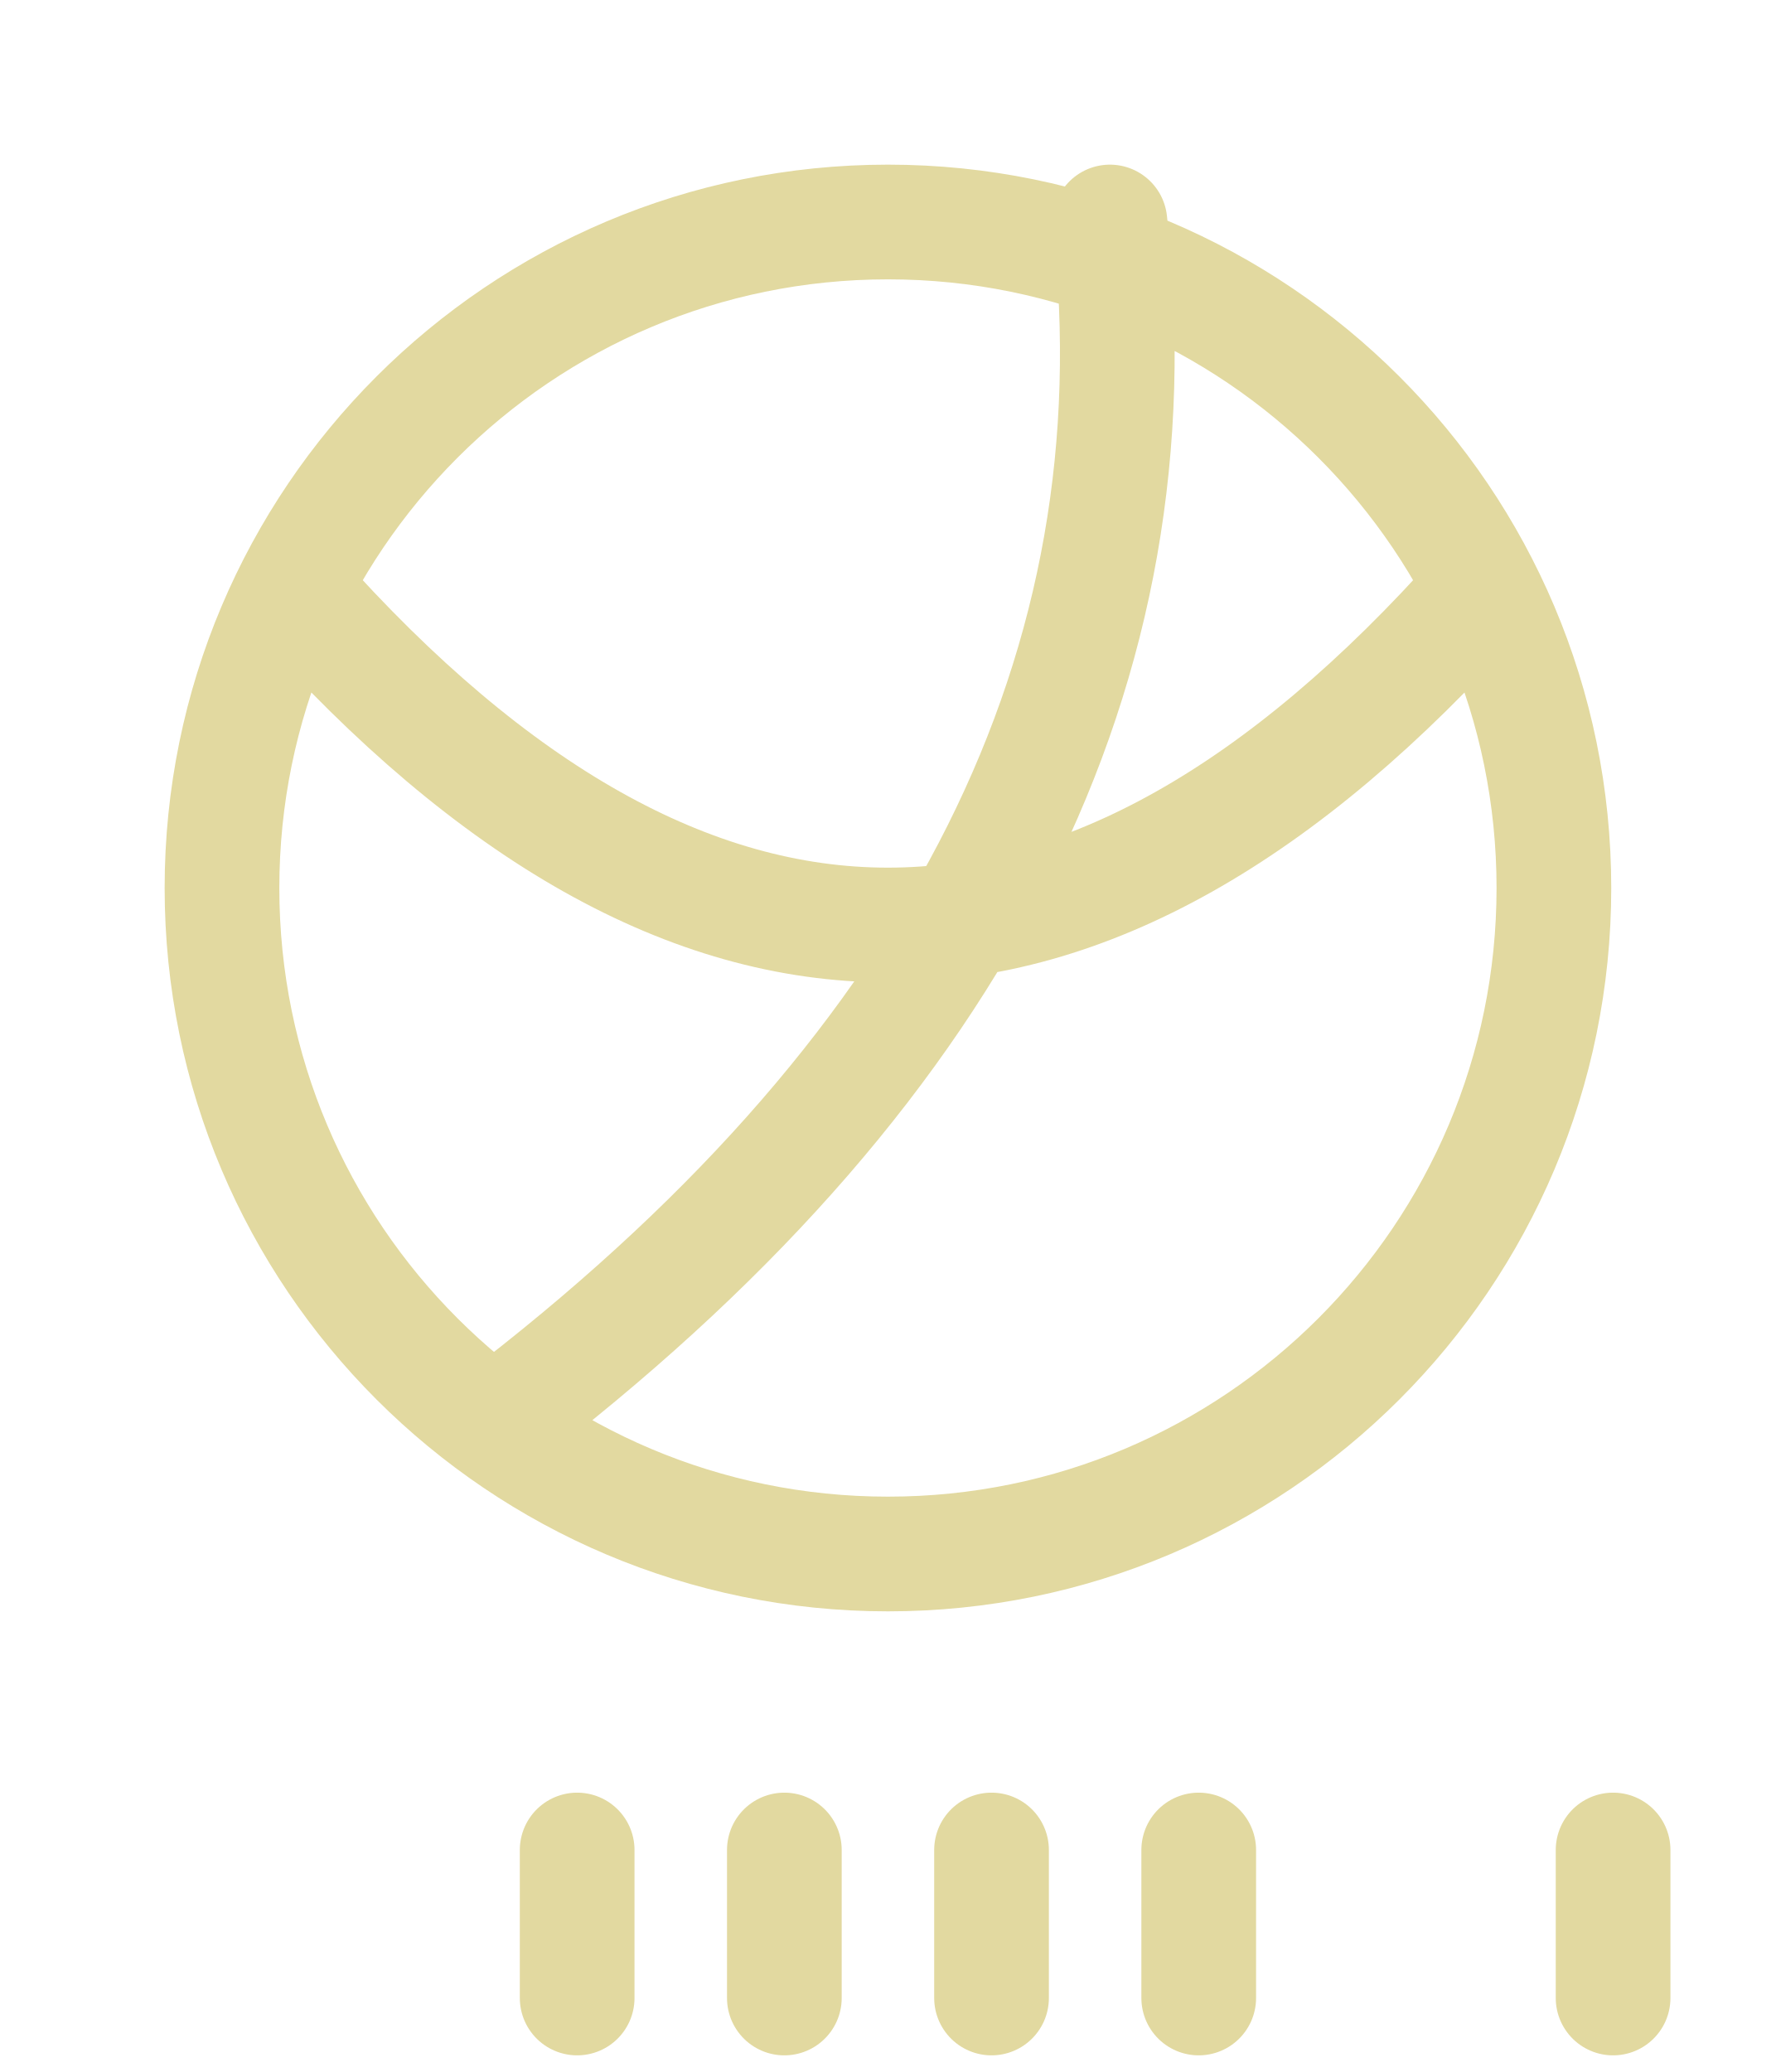
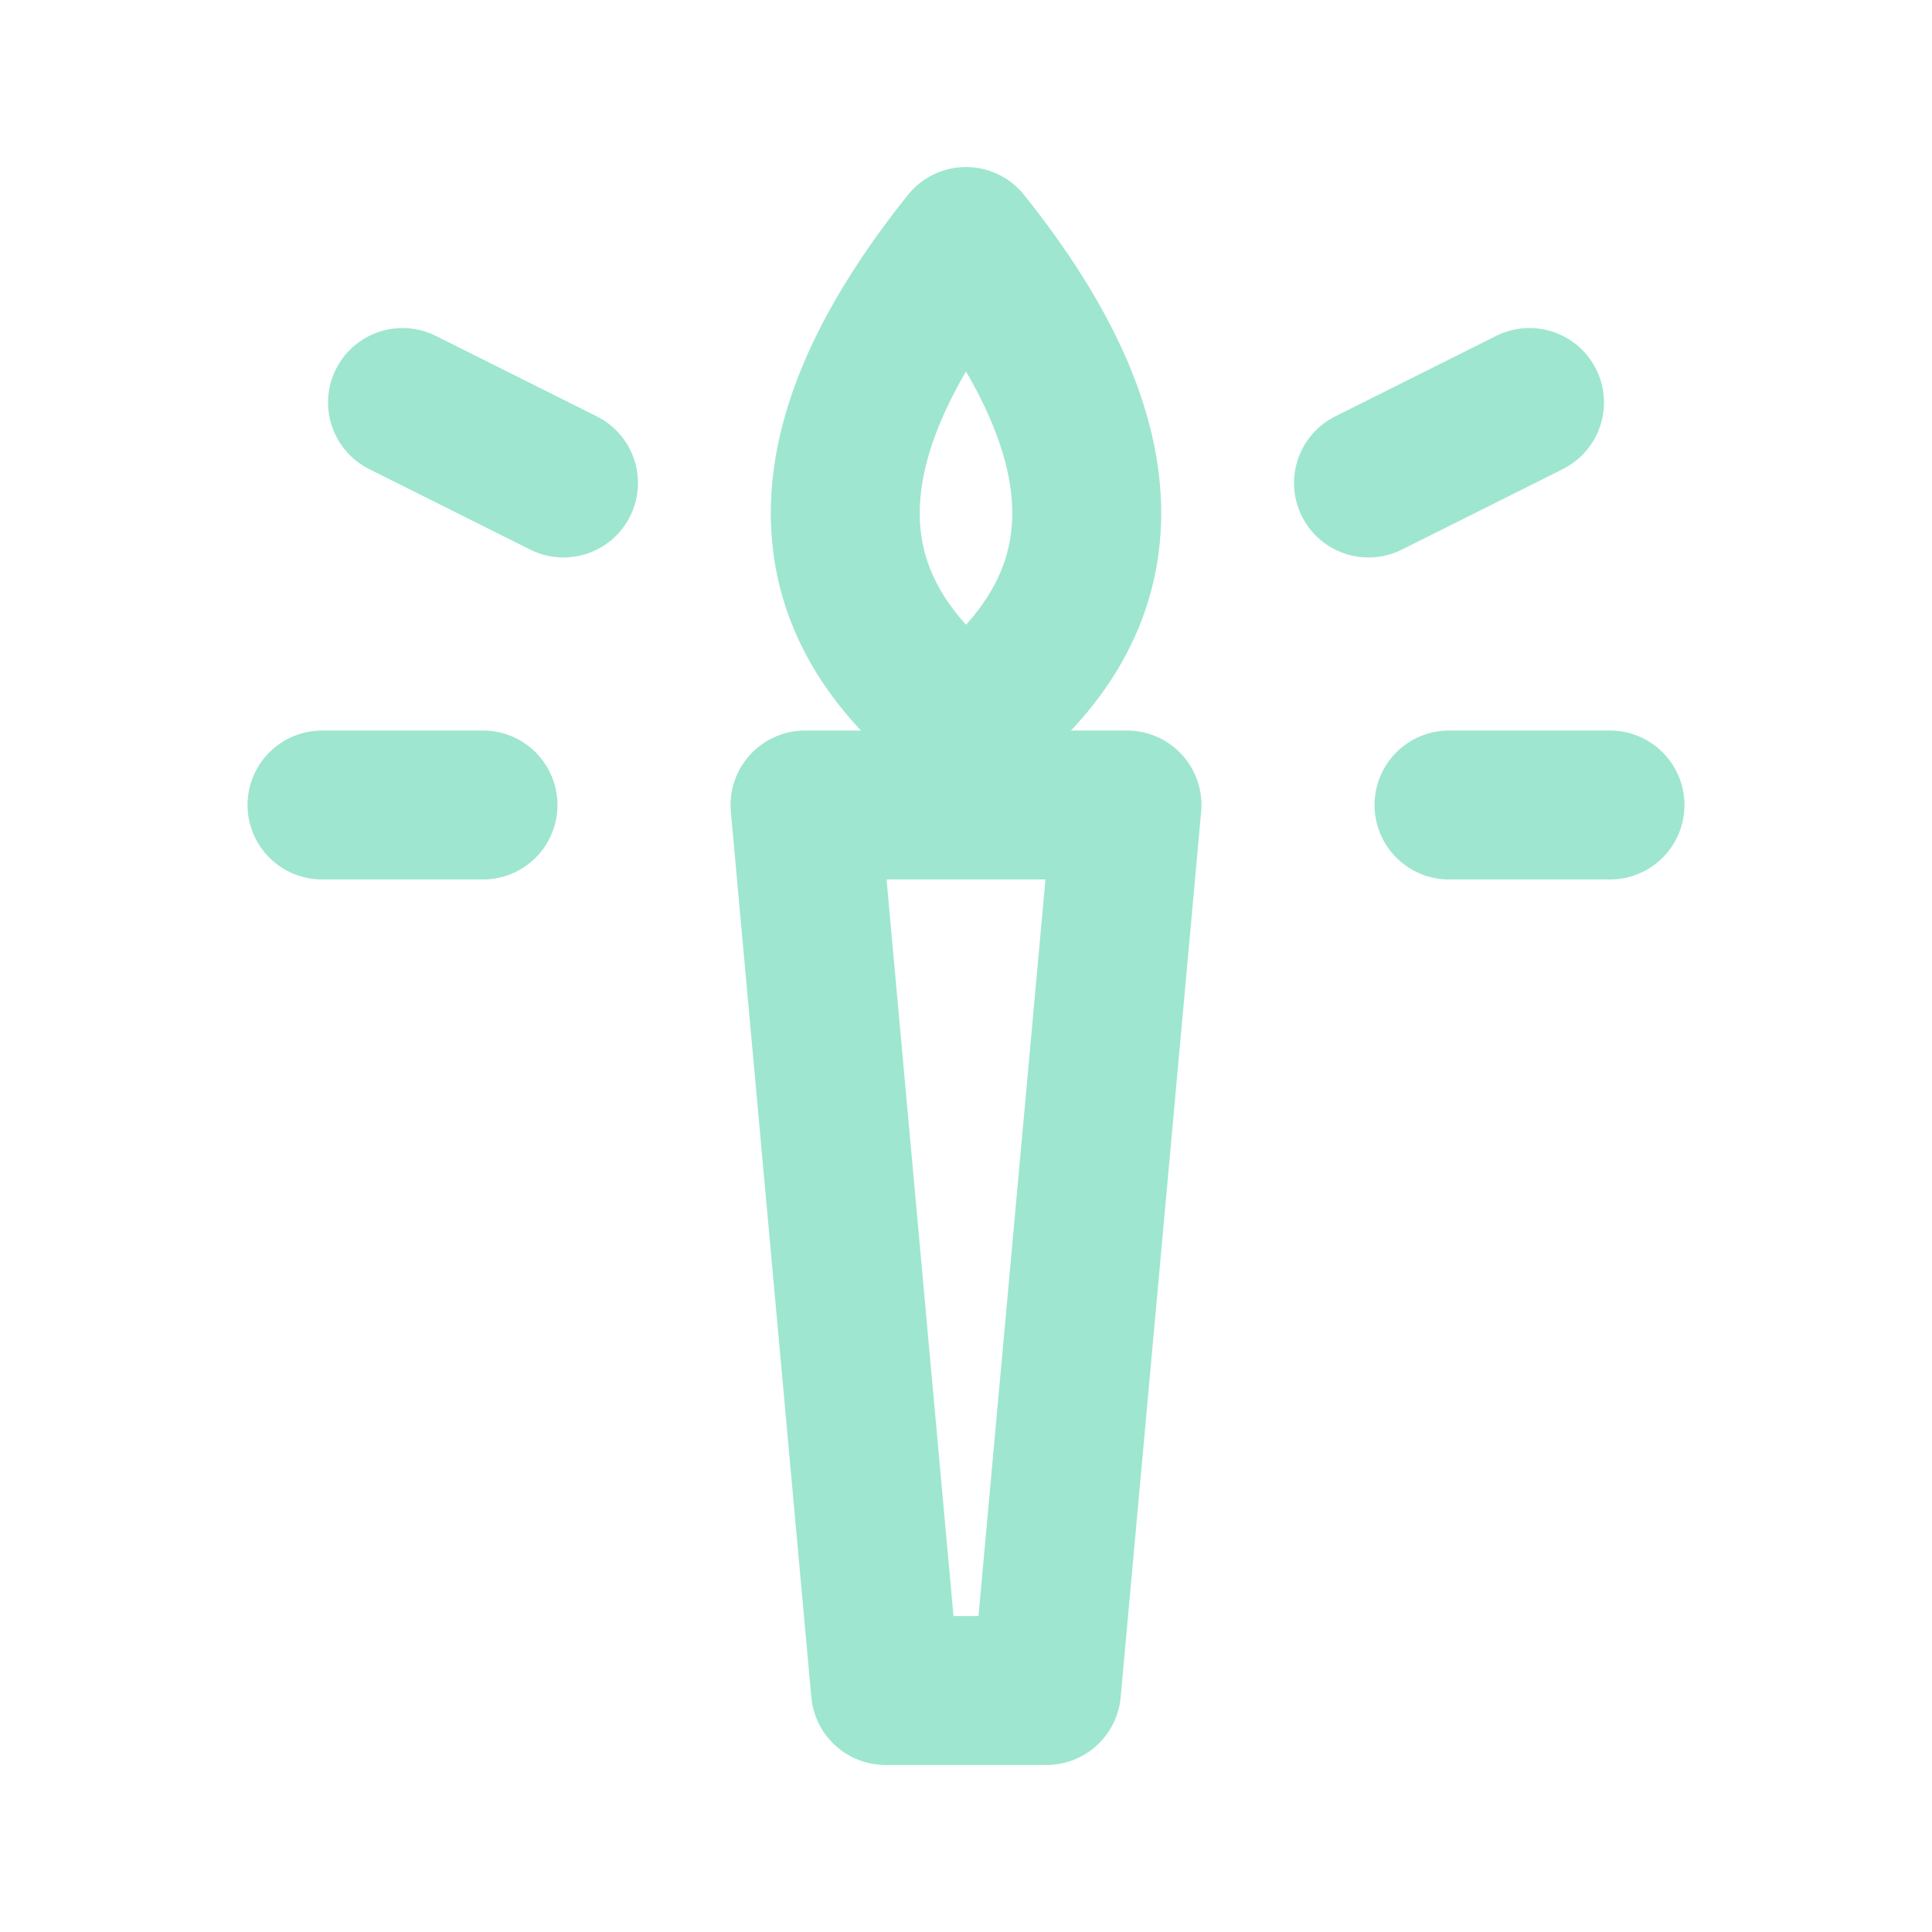
- <svg xmlns="http://www.w3.org/2000/svg" viewBox="0 0 24 28" fill="none" stroke="#e2d9a0" stroke-width="1.55" stroke-linecap="round" stroke-linejoin="round" aria-hidden="true">
-   <path d="M3 12a9 9 0 1 0 18 0 9 9 0 0 0-18 0Zm1-4q8 9 16 0M7 19q9-7 8-16" />
-   <path d="M7.8 25v2" />
-   <path d="M10.6 25v2" />
-   <path d="M13.4 25v2" />
-   <path d="M16.2 25v2" />
-   <path d="M21.8 25v2" />
+ <svg xmlns="http://www.w3.org/2000/svg" viewBox="0 0 24 24" fill="none" stroke="#9ee6cf" stroke-width="1.85" stroke-linecap="round" stroke-linejoin="round" aria-hidden="true">
+   <path d="M12 3c2 2.5 2 4.5 0 6-2-1.5-2-3.5 0-6z" />
+   <path d="M10 10h4l-1 11h-2zM7 6l-2-1M17 6l2-1M6 10H4M20 10h-2" />
</svg>
